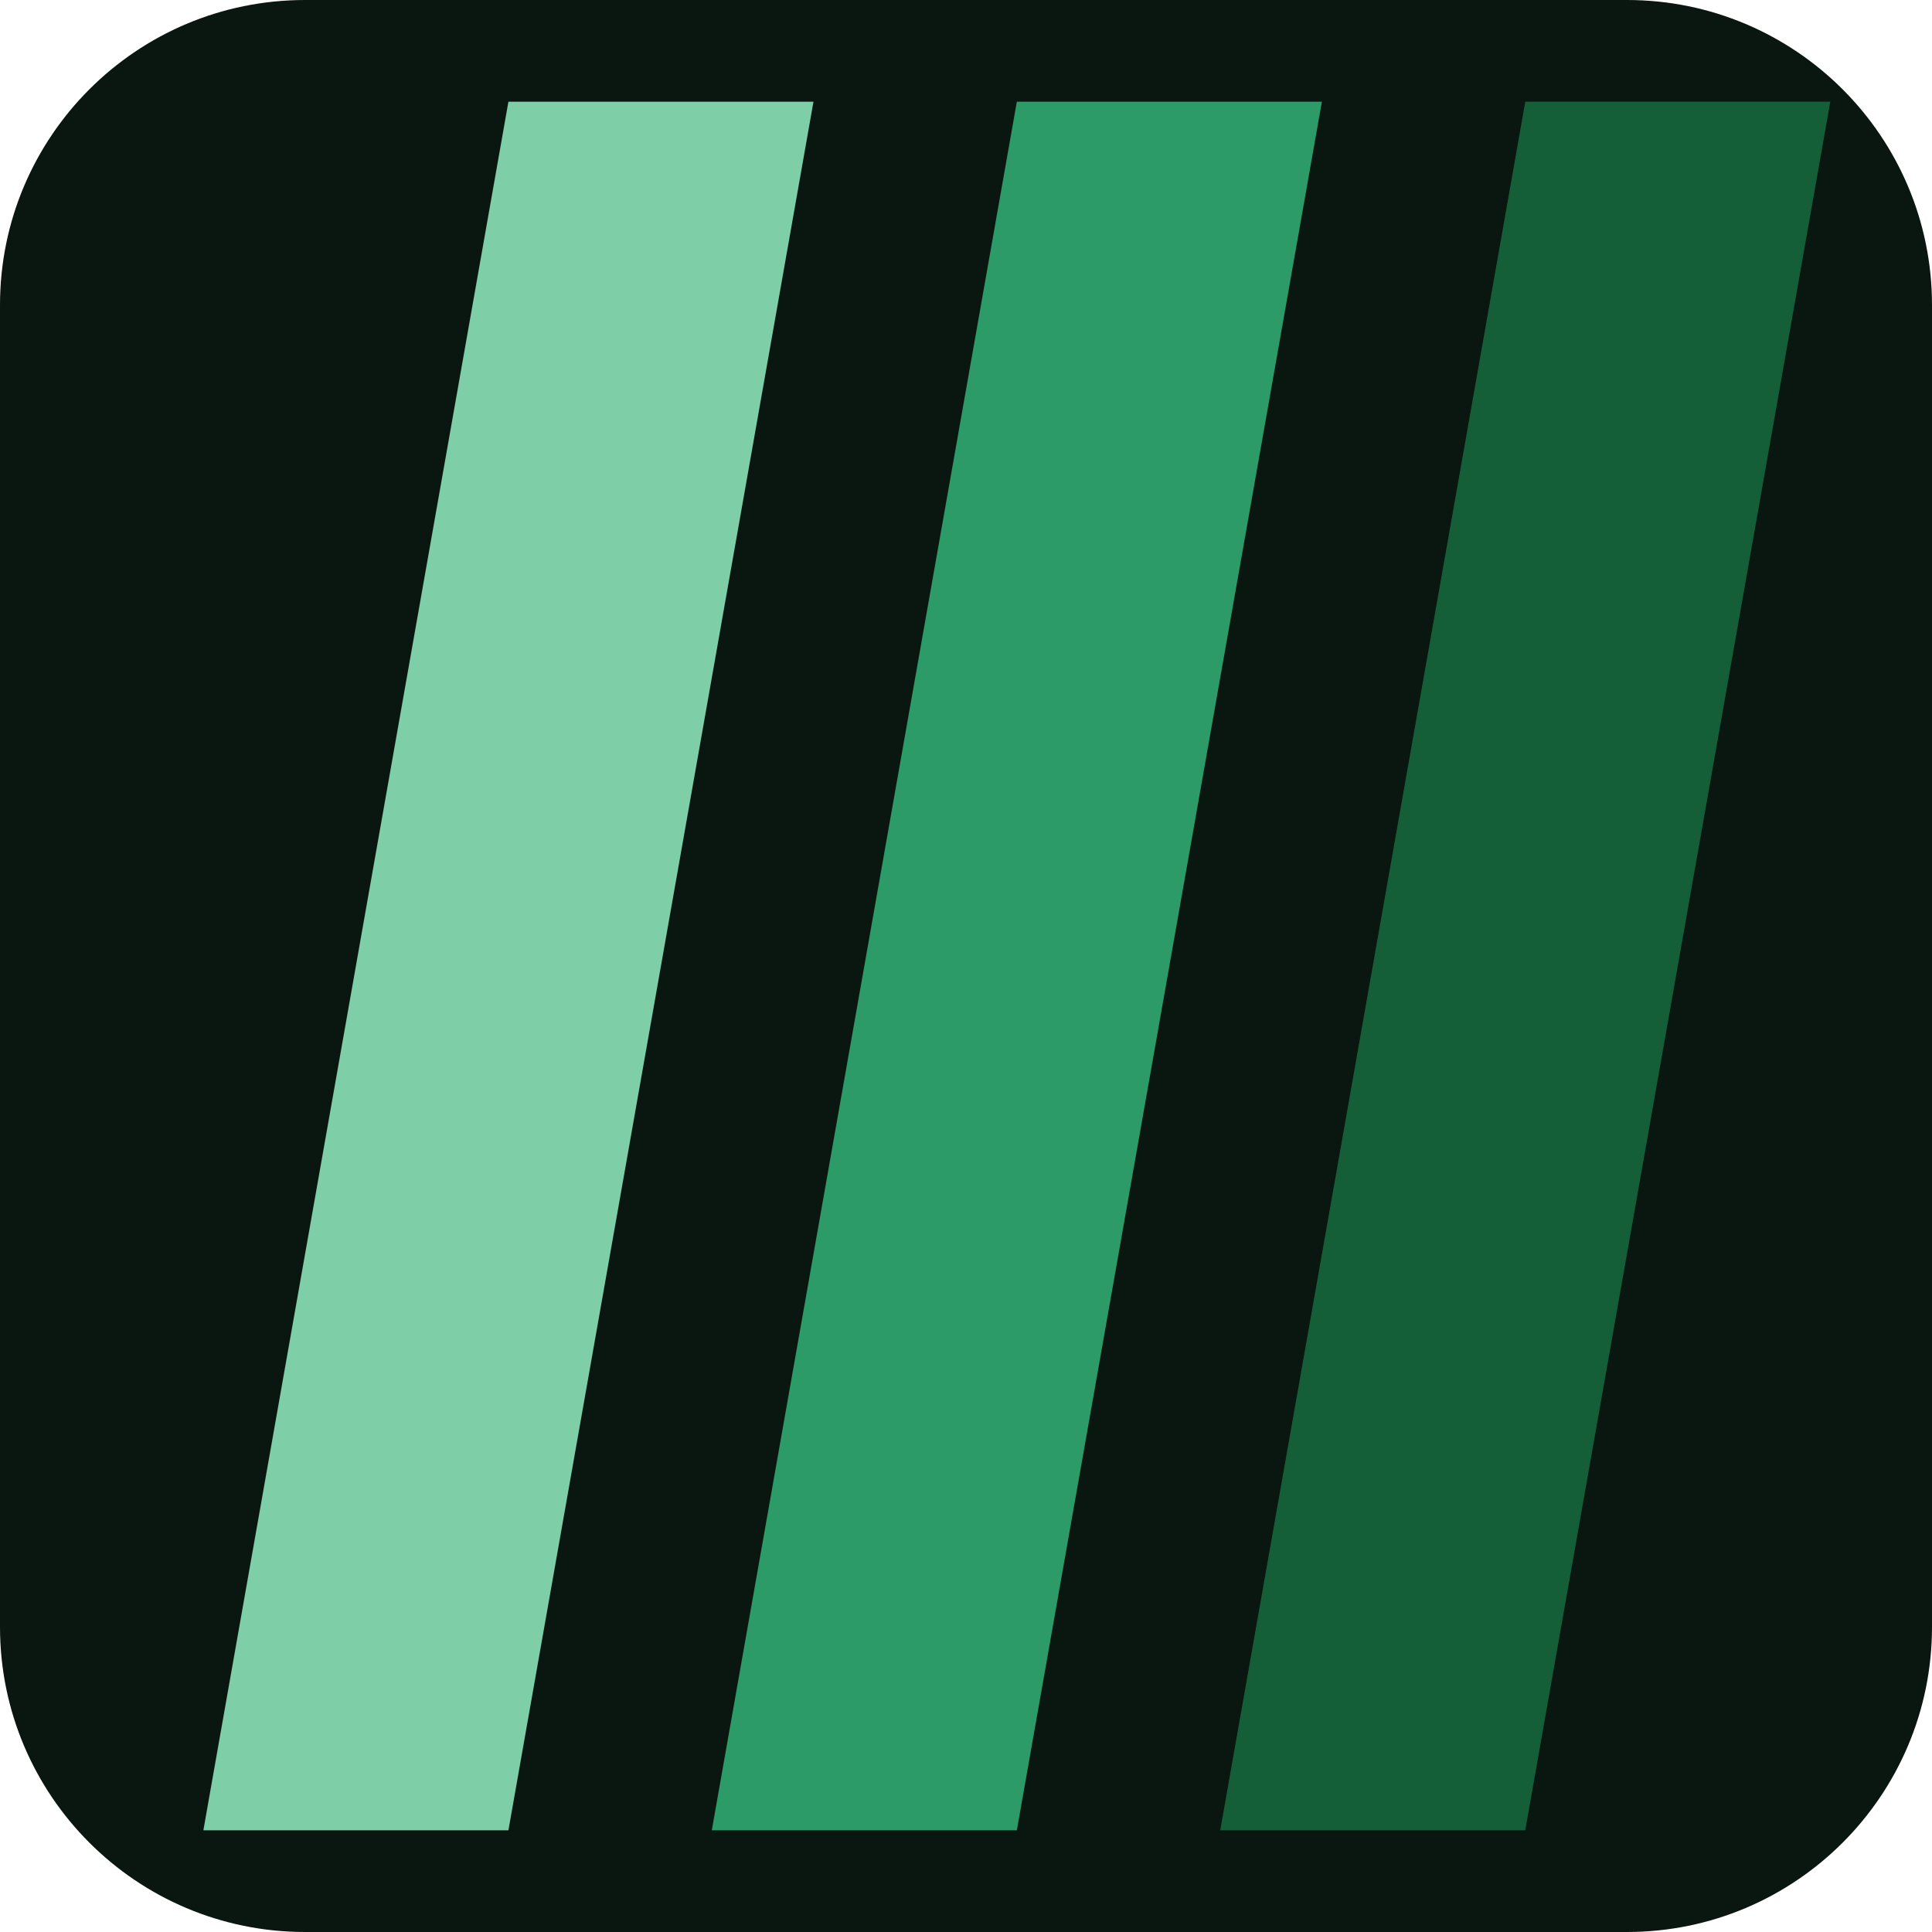
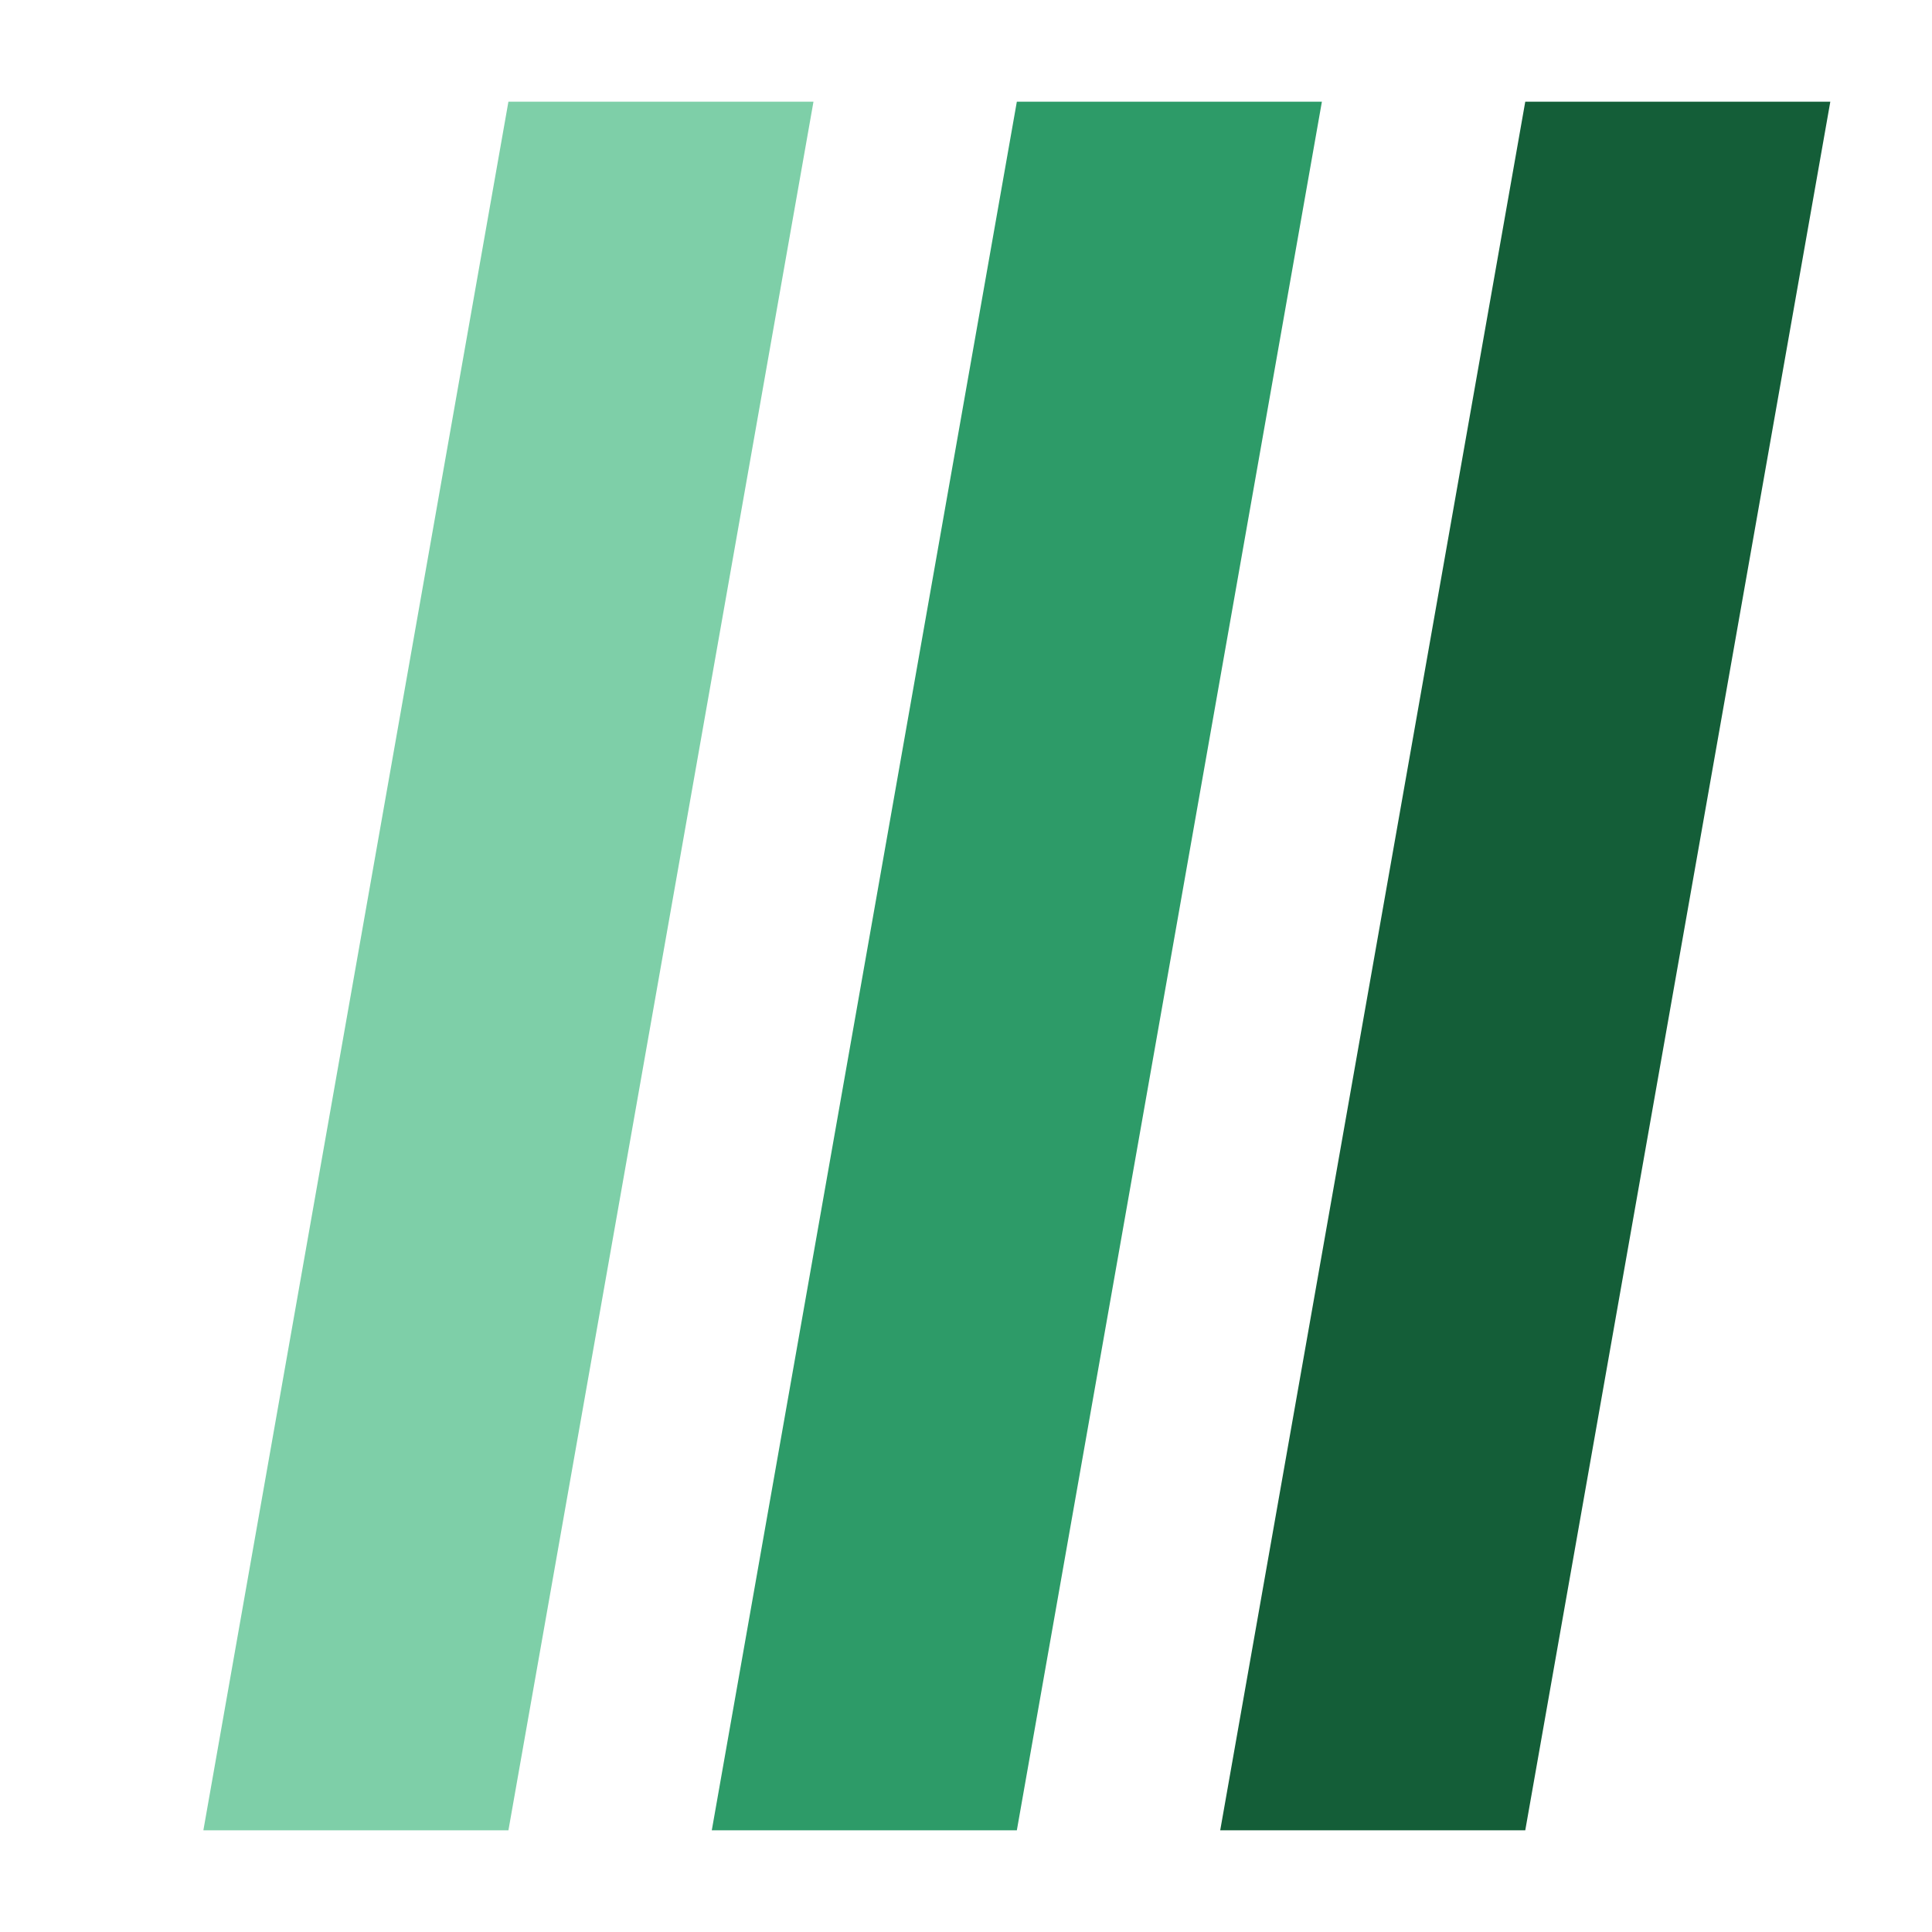
<svg xmlns="http://www.w3.org/2000/svg" viewBox="0 0 38 38" fill="none">
-   <rect width="38" height="38" rx="6" fill="#0a1610" />
  <polygon points="4,36 10,2 16,2 10,36" fill="#7ecfa8" />
  <polygon points="14,36 20,2 26,2 20,36" fill="#2d9b68" />
  <polygon points="24,36 30,2 36,2 30,36" fill="#145e38" />
</svg>
